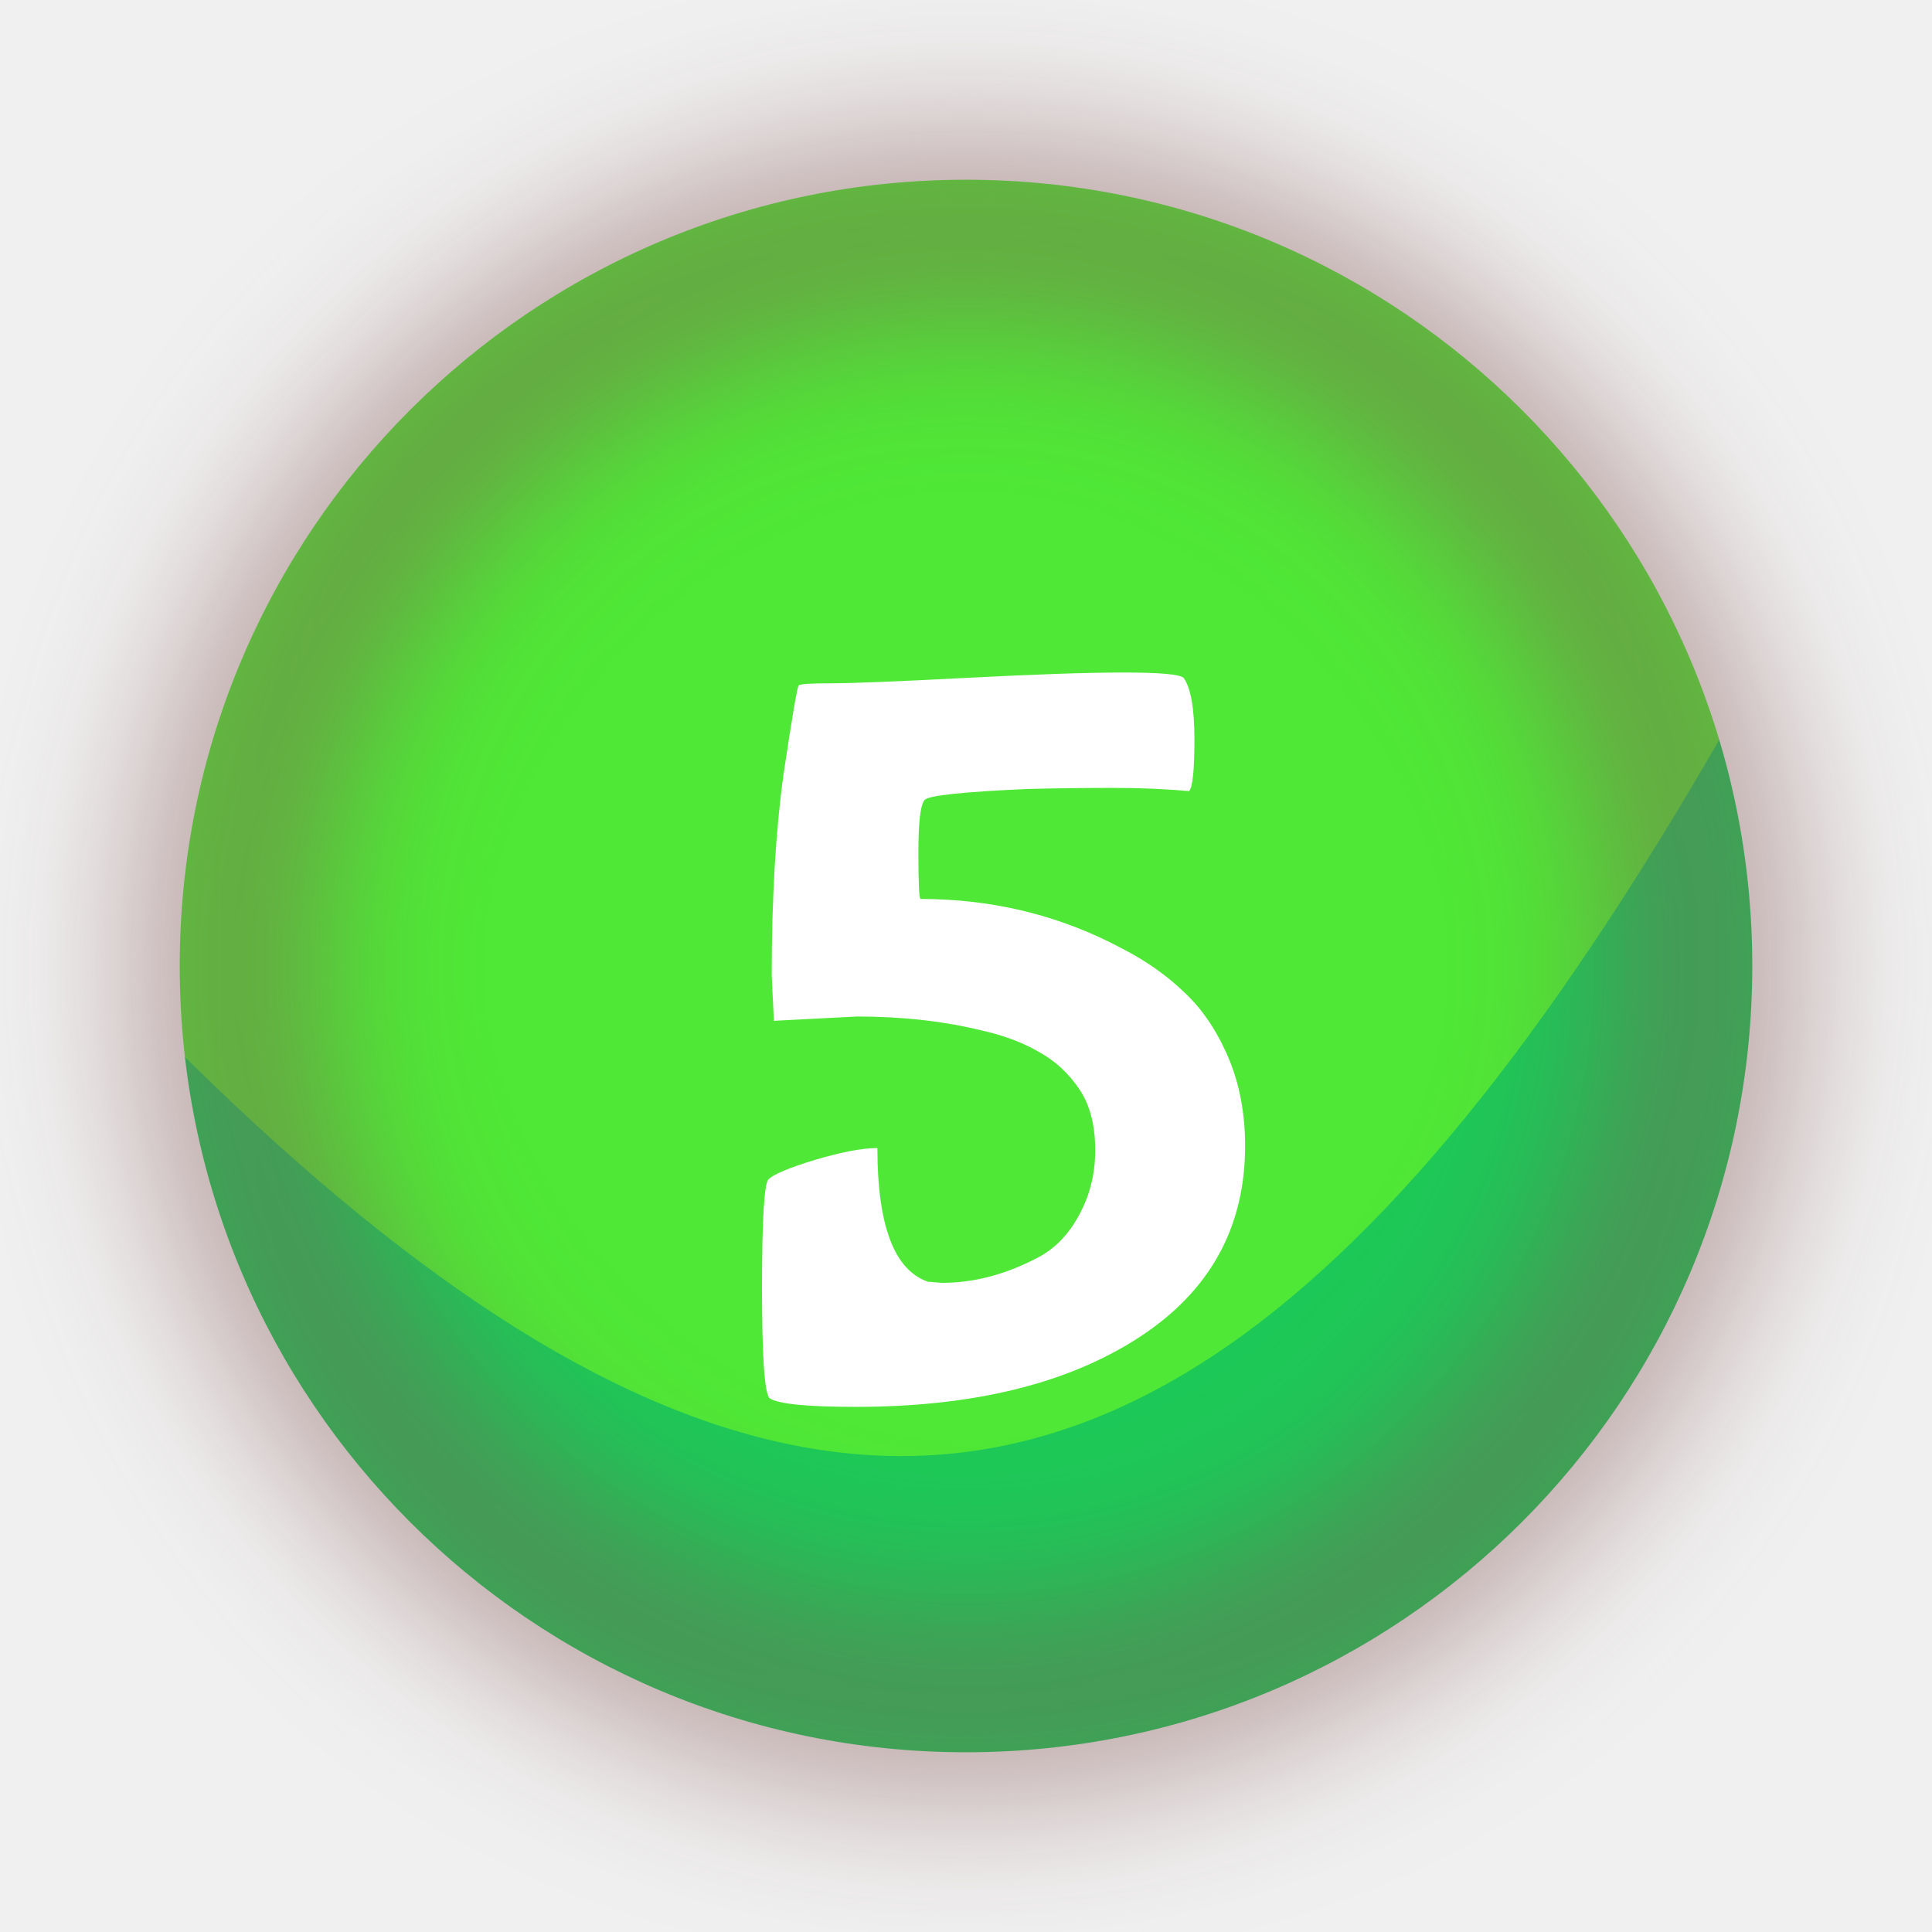
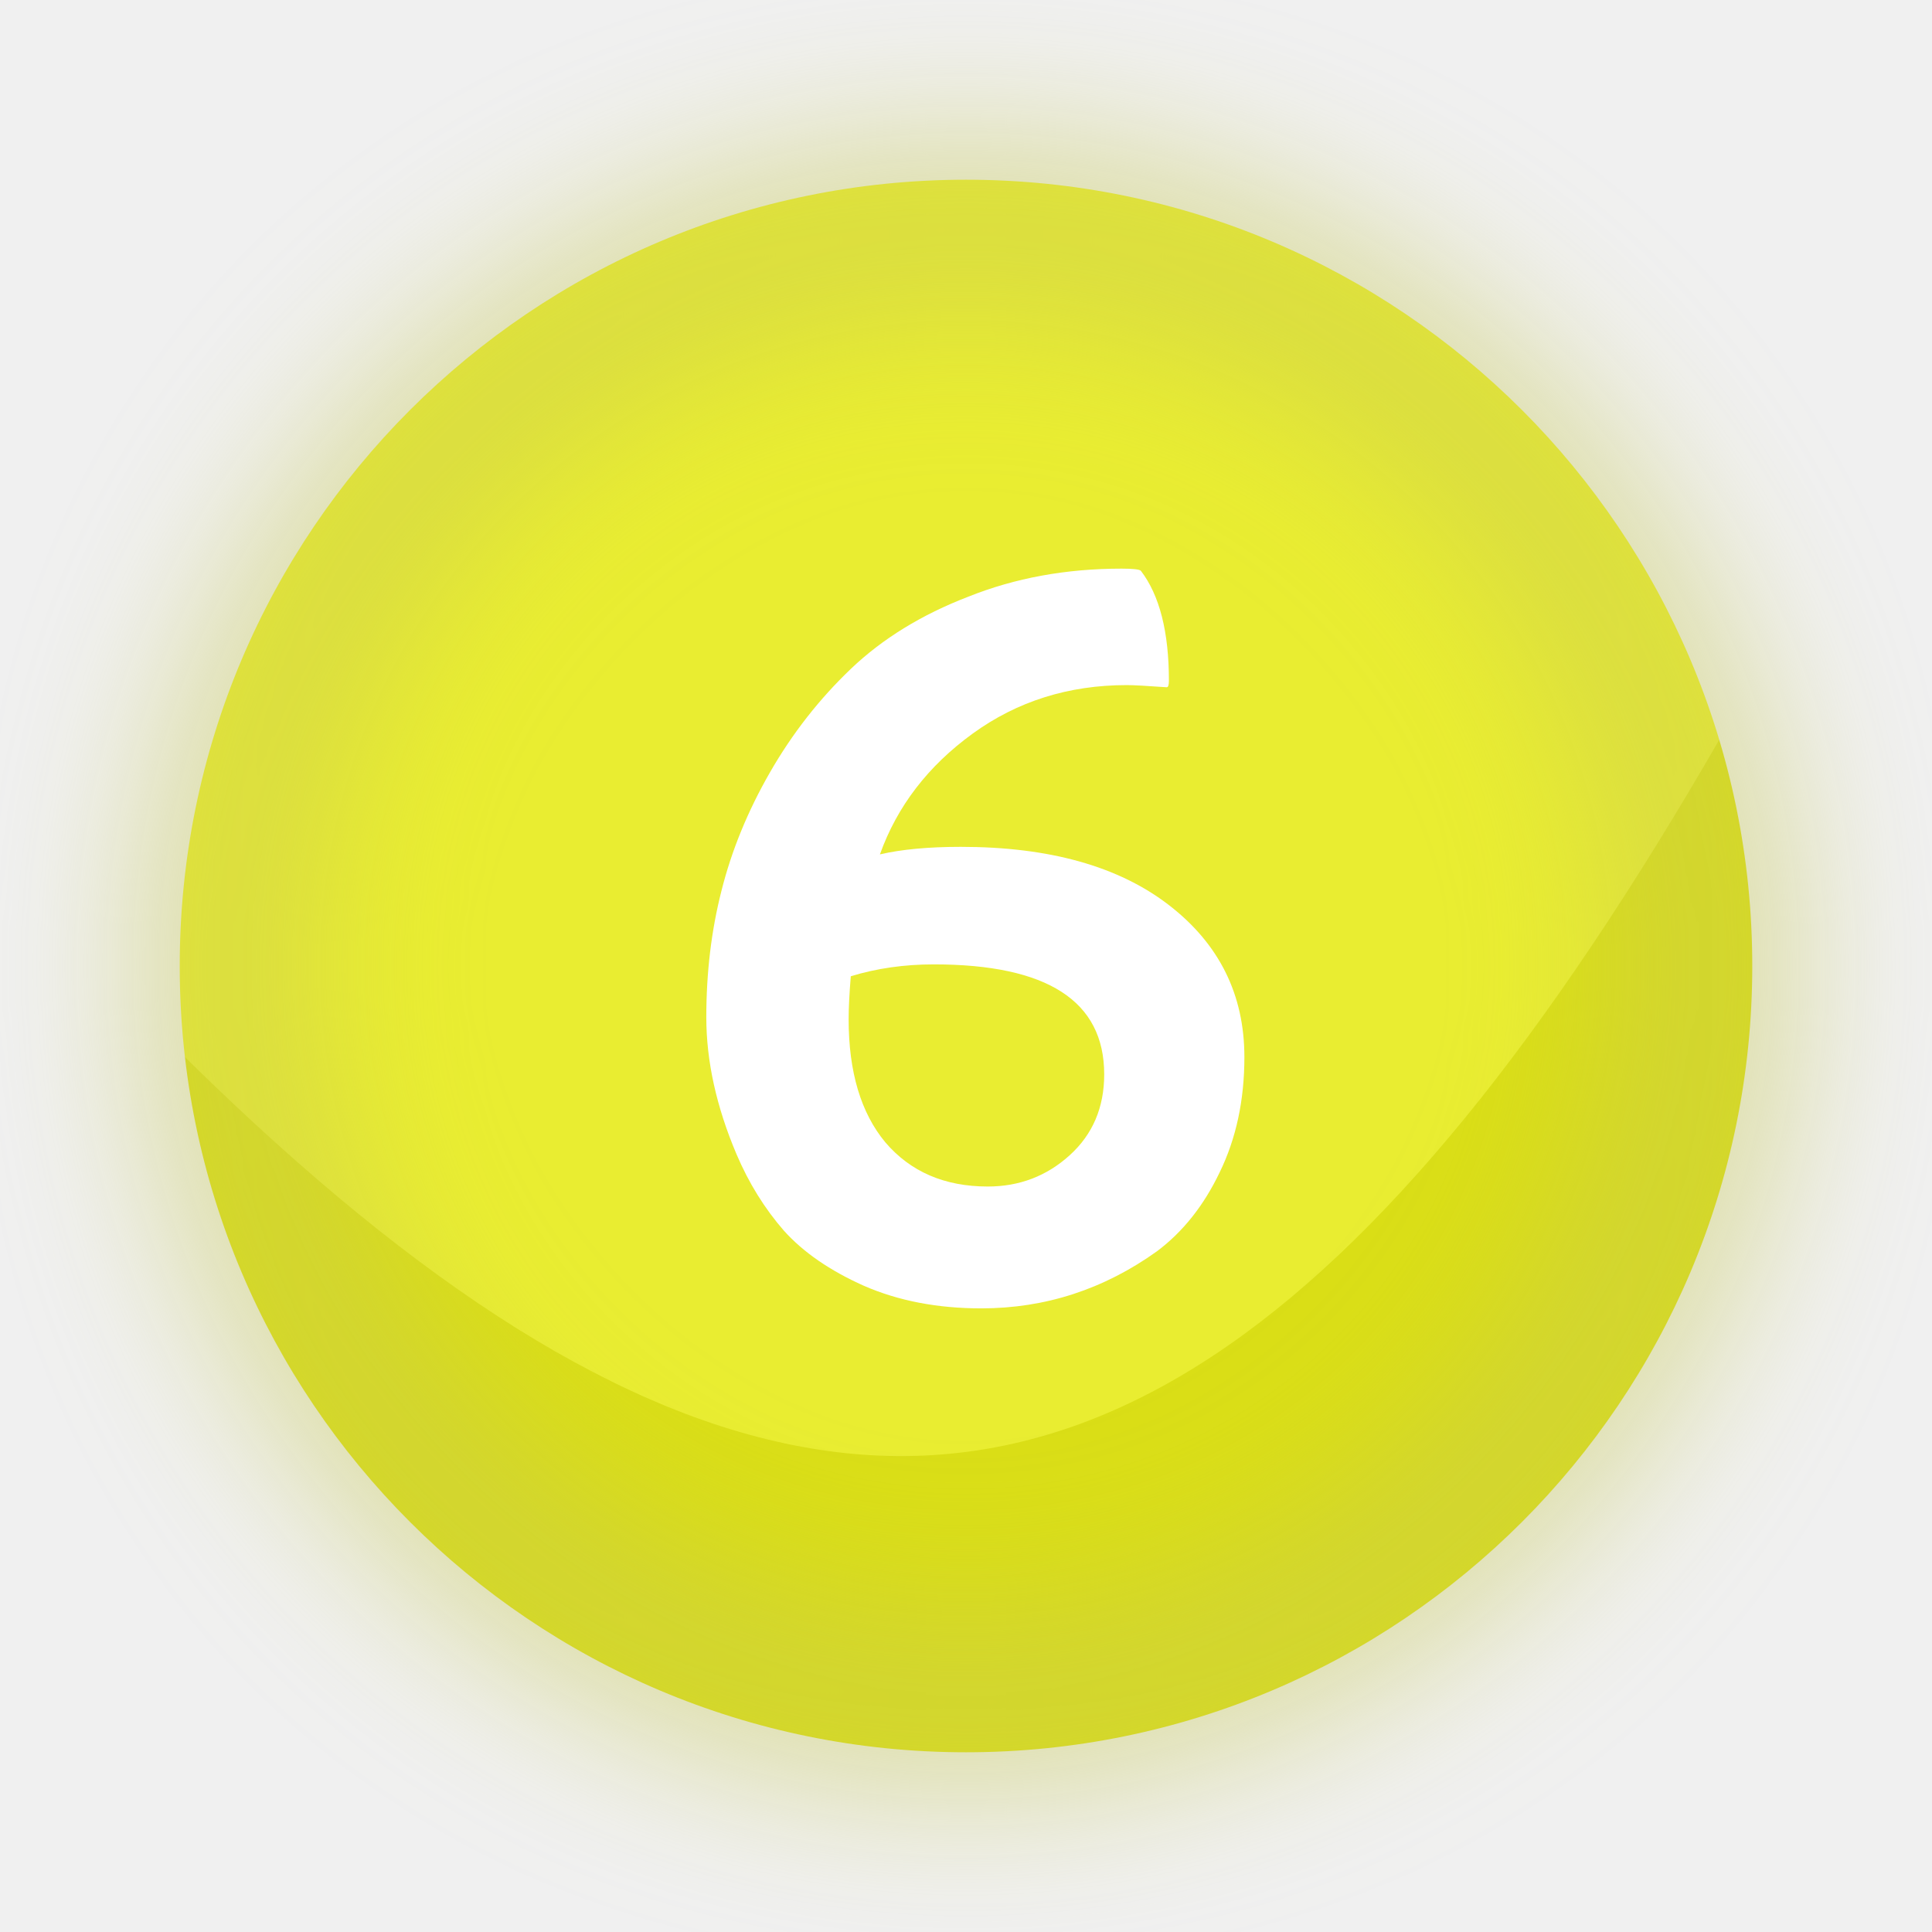
<svg xmlns="http://www.w3.org/2000/svg" width="43" height="43" viewBox="0 0 43 43" fill="none">
-   <mask id="mask0_6_112" style="mask-type:alpha" maskUnits="userSpaceOnUse" x="4" y="4" width="35" height="35">
-     <circle cx="21.5" cy="21.5" r="17.5" fill="#E9ED38" />
+   <mask id="mask0_44_496" style="mask-type:alpha" maskUnits="userSpaceOnUse" x="4" y="4" width="35" height="35">
+     <circle cx="21.5" cy="21.5" r="17.5" fill="#AB4F27" />
  </mask>
-   <g mask="url(#mask0_6_112)">
-     <rect x="-17.724" y="-9.276" width="82.874" height="63.965" fill="#4FE836" />
-     <path d="M44.62 4C28.188 39.505 16.869 42.223 -7.939 9.36L-4.425 43.822L48.135 38.462L44.62 4Z" fill="#1CC957" />
-     <path d="M20.656 28.528L20.968 28.552C21.656 28.552 22.344 28.376 23.032 28.024C23.432 27.832 23.752 27.52 23.992 27.088C24.248 26.64 24.376 26.144 24.376 25.6C24.376 25.04 24.256 24.584 24.016 24.232C23.776 23.88 23.48 23.608 23.128 23.416C22.776 23.208 22.352 23.048 21.856 22.936C21.008 22.728 20.08 22.624 19.072 22.624L17.224 22.72L17.176 21.712C17.176 19.984 17.264 18.488 17.44 17.224C17.632 15.944 17.744 15.288 17.776 15.256C17.808 15.224 18.048 15.208 18.496 15.208C18.96 15.208 19.96 15.168 21.496 15.088C23.032 15.008 24.2 14.968 25 14.968C25.816 14.968 26.264 15.008 26.344 15.088C26.504 15.312 26.584 15.768 26.584 16.456C26.584 17.144 26.544 17.528 26.464 17.608C25.952 17.56 25.384 17.536 24.76 17.536C24.152 17.536 23.52 17.544 22.864 17.56C21.44 17.624 20.68 17.704 20.584 17.8C20.488 17.896 20.44 18.288 20.44 18.976C20.44 19.648 20.456 19.992 20.488 20.008C22.104 20.008 23.6 20.376 24.976 21.112C25.504 21.384 25.96 21.704 26.344 22.072C26.744 22.44 27.072 22.92 27.328 23.512C27.584 24.104 27.712 24.768 27.712 25.504C27.712 27.328 26.92 28.752 25.336 29.776C23.752 30.8 21.656 31.312 19.048 31.312C17.96 31.312 17.32 31.248 17.128 31.12C17.016 31.008 16.96 30.192 16.96 28.672C16.96 27.152 17.008 26.344 17.104 26.248C17.216 26.136 17.56 25.992 18.136 25.816C18.728 25.64 19.192 25.552 19.528 25.552C19.528 27.28 19.904 28.272 20.656 28.528Z" fill="white" />
+   <g mask="url(#mask0_44_496)">
+     <rect x="-17.724" y="-9.276" width="82.874" height="63.965" fill="#E9ED31" />
+     <path d="M44.62 4C28.188 39.505 16.869 42.223 -7.939 9.36L-4.425 43.822L48.135 38.462L44.62 4Z" fill="#DADE16" />
  </g>
-   <g filter="url(#filter0_f_6_112)">
-     <circle cx="21.5" cy="21.5" r="16.5" stroke="#835454" stroke-width="2" />
+   <path d="M18.888 22.688C18.888 23.856 19.16 24.768 19.704 25.424C20.264 26.08 21.024 26.408 21.984 26.408C22.688 26.408 23.296 26.176 23.808 25.712C24.32 25.248 24.576 24.648 24.576 23.912C24.576 22.28 23.312 21.464 20.784 21.464C20.128 21.464 19.512 21.552 18.936 21.728C18.904 22.112 18.888 22.432 18.888 22.688ZM25.968 15.296C25.52 15.264 25.224 15.248 25.08 15.248C23.784 15.248 22.64 15.608 21.648 16.328C20.656 17.048 19.968 17.944 19.584 19.016C20.064 18.904 20.664 18.848 21.384 18.848C23.352 18.848 24.896 19.28 26.016 20.144C27.136 21.008 27.696 22.136 27.696 23.528C27.696 24.488 27.512 25.344 27.144 26.096C26.792 26.832 26.328 27.416 25.752 27.848C24.568 28.696 23.264 29.12 21.84 29.12C20.864 29.12 19.992 28.952 19.224 28.616C18.472 28.28 17.88 27.872 17.448 27.392C17.016 26.896 16.664 26.328 16.392 25.688C15.944 24.632 15.72 23.616 15.72 22.64C15.72 21.648 15.832 20.712 16.056 19.832C16.28 18.936 16.64 18.056 17.136 17.192C17.632 16.328 18.232 15.56 18.936 14.888C19.64 14.216 20.512 13.68 21.552 13.28C22.592 12.864 23.728 12.656 24.96 12.656C25.216 12.656 25.36 12.672 25.392 12.704C25.808 13.248 26.016 14.064 26.016 15.152C26.016 15.248 26 15.296 25.968 15.296Z" fill="white" />
+   <g filter="url(#filter0_f_44_496)">
+     <circle cx="21.5" cy="21.5" r="16.5" stroke="#C8CA53" stroke-width="2" />
  </g>
  <defs>
-     <filter id="filter0_f_6_112" x="0" y="0" width="43" height="43" filterUnits="userSpaceOnUse" color-interpolation-filters="sRGB">
+     <filter id="filter0_f_44_496" x="0" y="0" width="43" height="43" filterUnits="userSpaceOnUse" color-interpolation-filters="sRGB">
      <feFlood flood-opacity="0" result="BackgroundImageFix" />
      <feBlend mode="normal" in="SourceGraphic" in2="BackgroundImageFix" result="shape" />
-       <feGaussianBlur stdDeviation="2" result="effect1_foregroundBlur_6_112" />
+       <feGaussianBlur stdDeviation="2" result="effect1_foregroundBlur_44_496" />
    </filter>
  </defs>
</svg>
